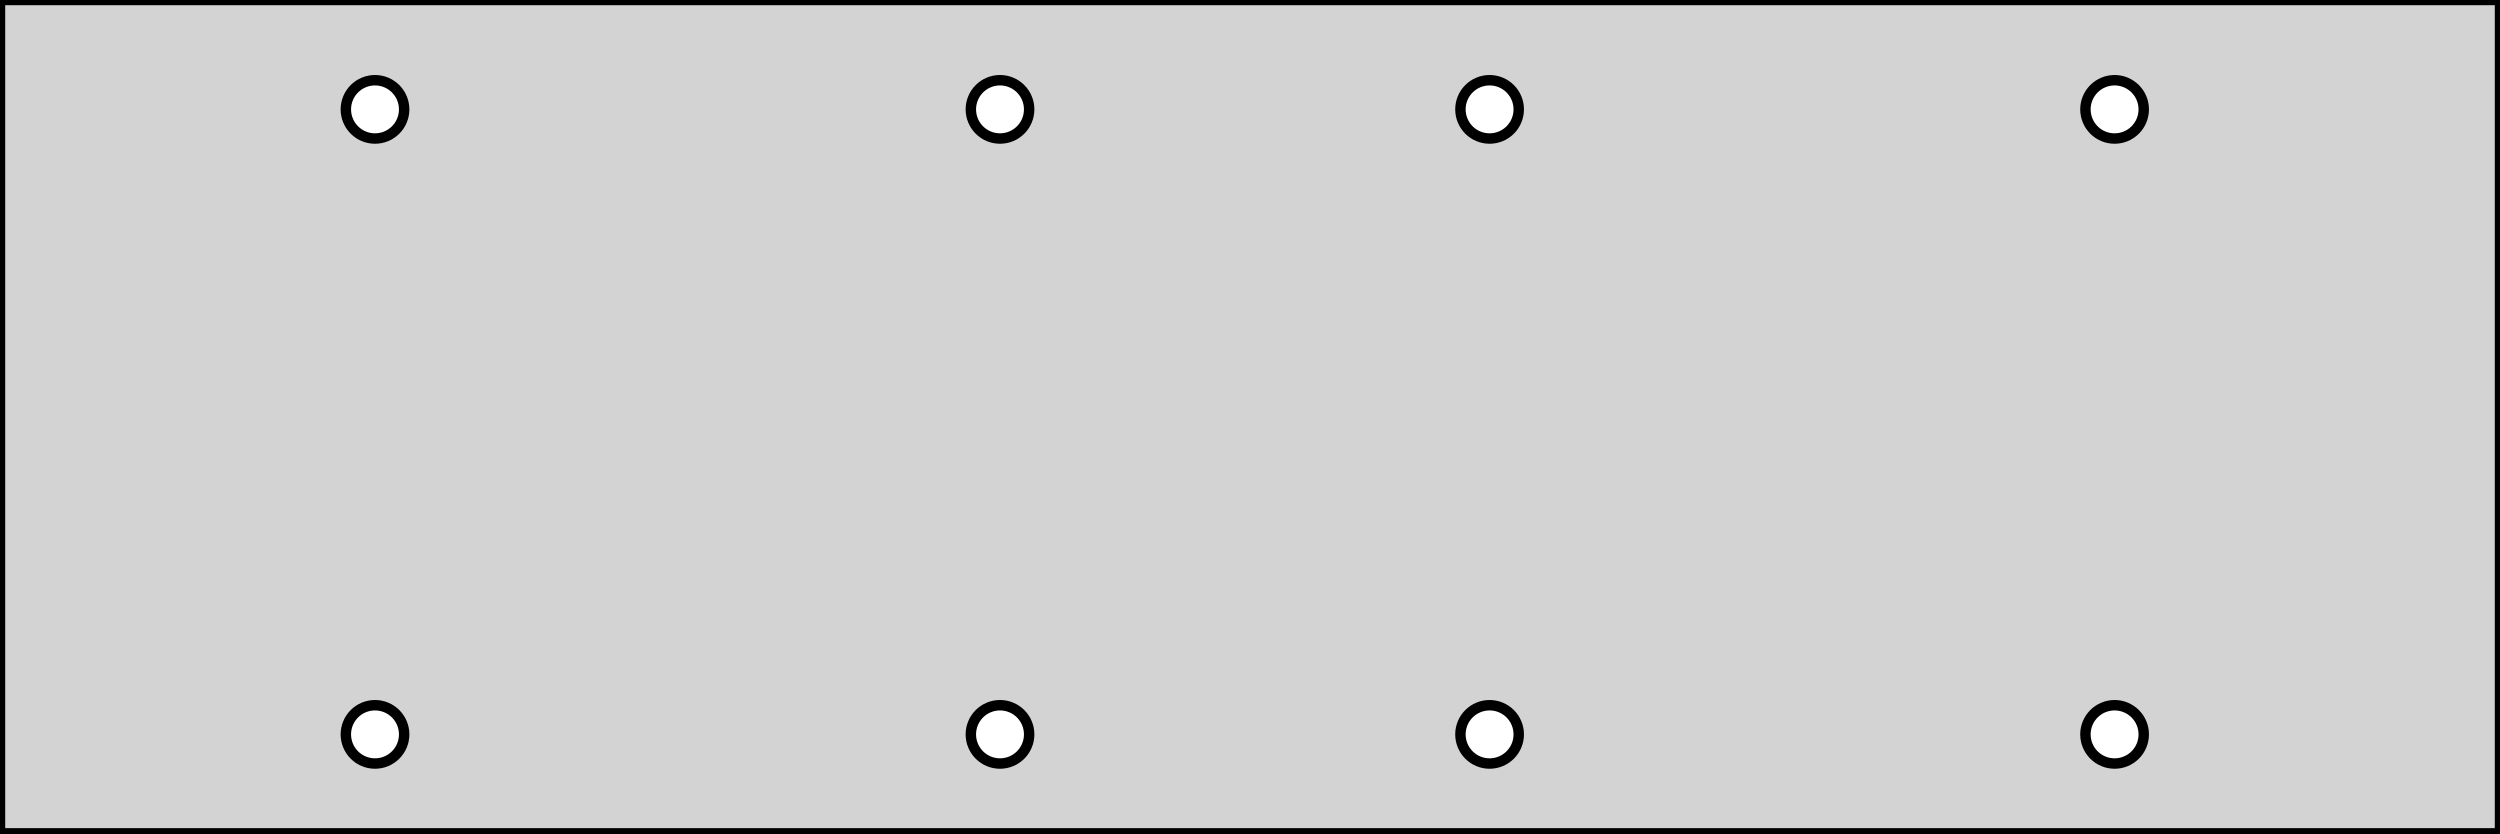
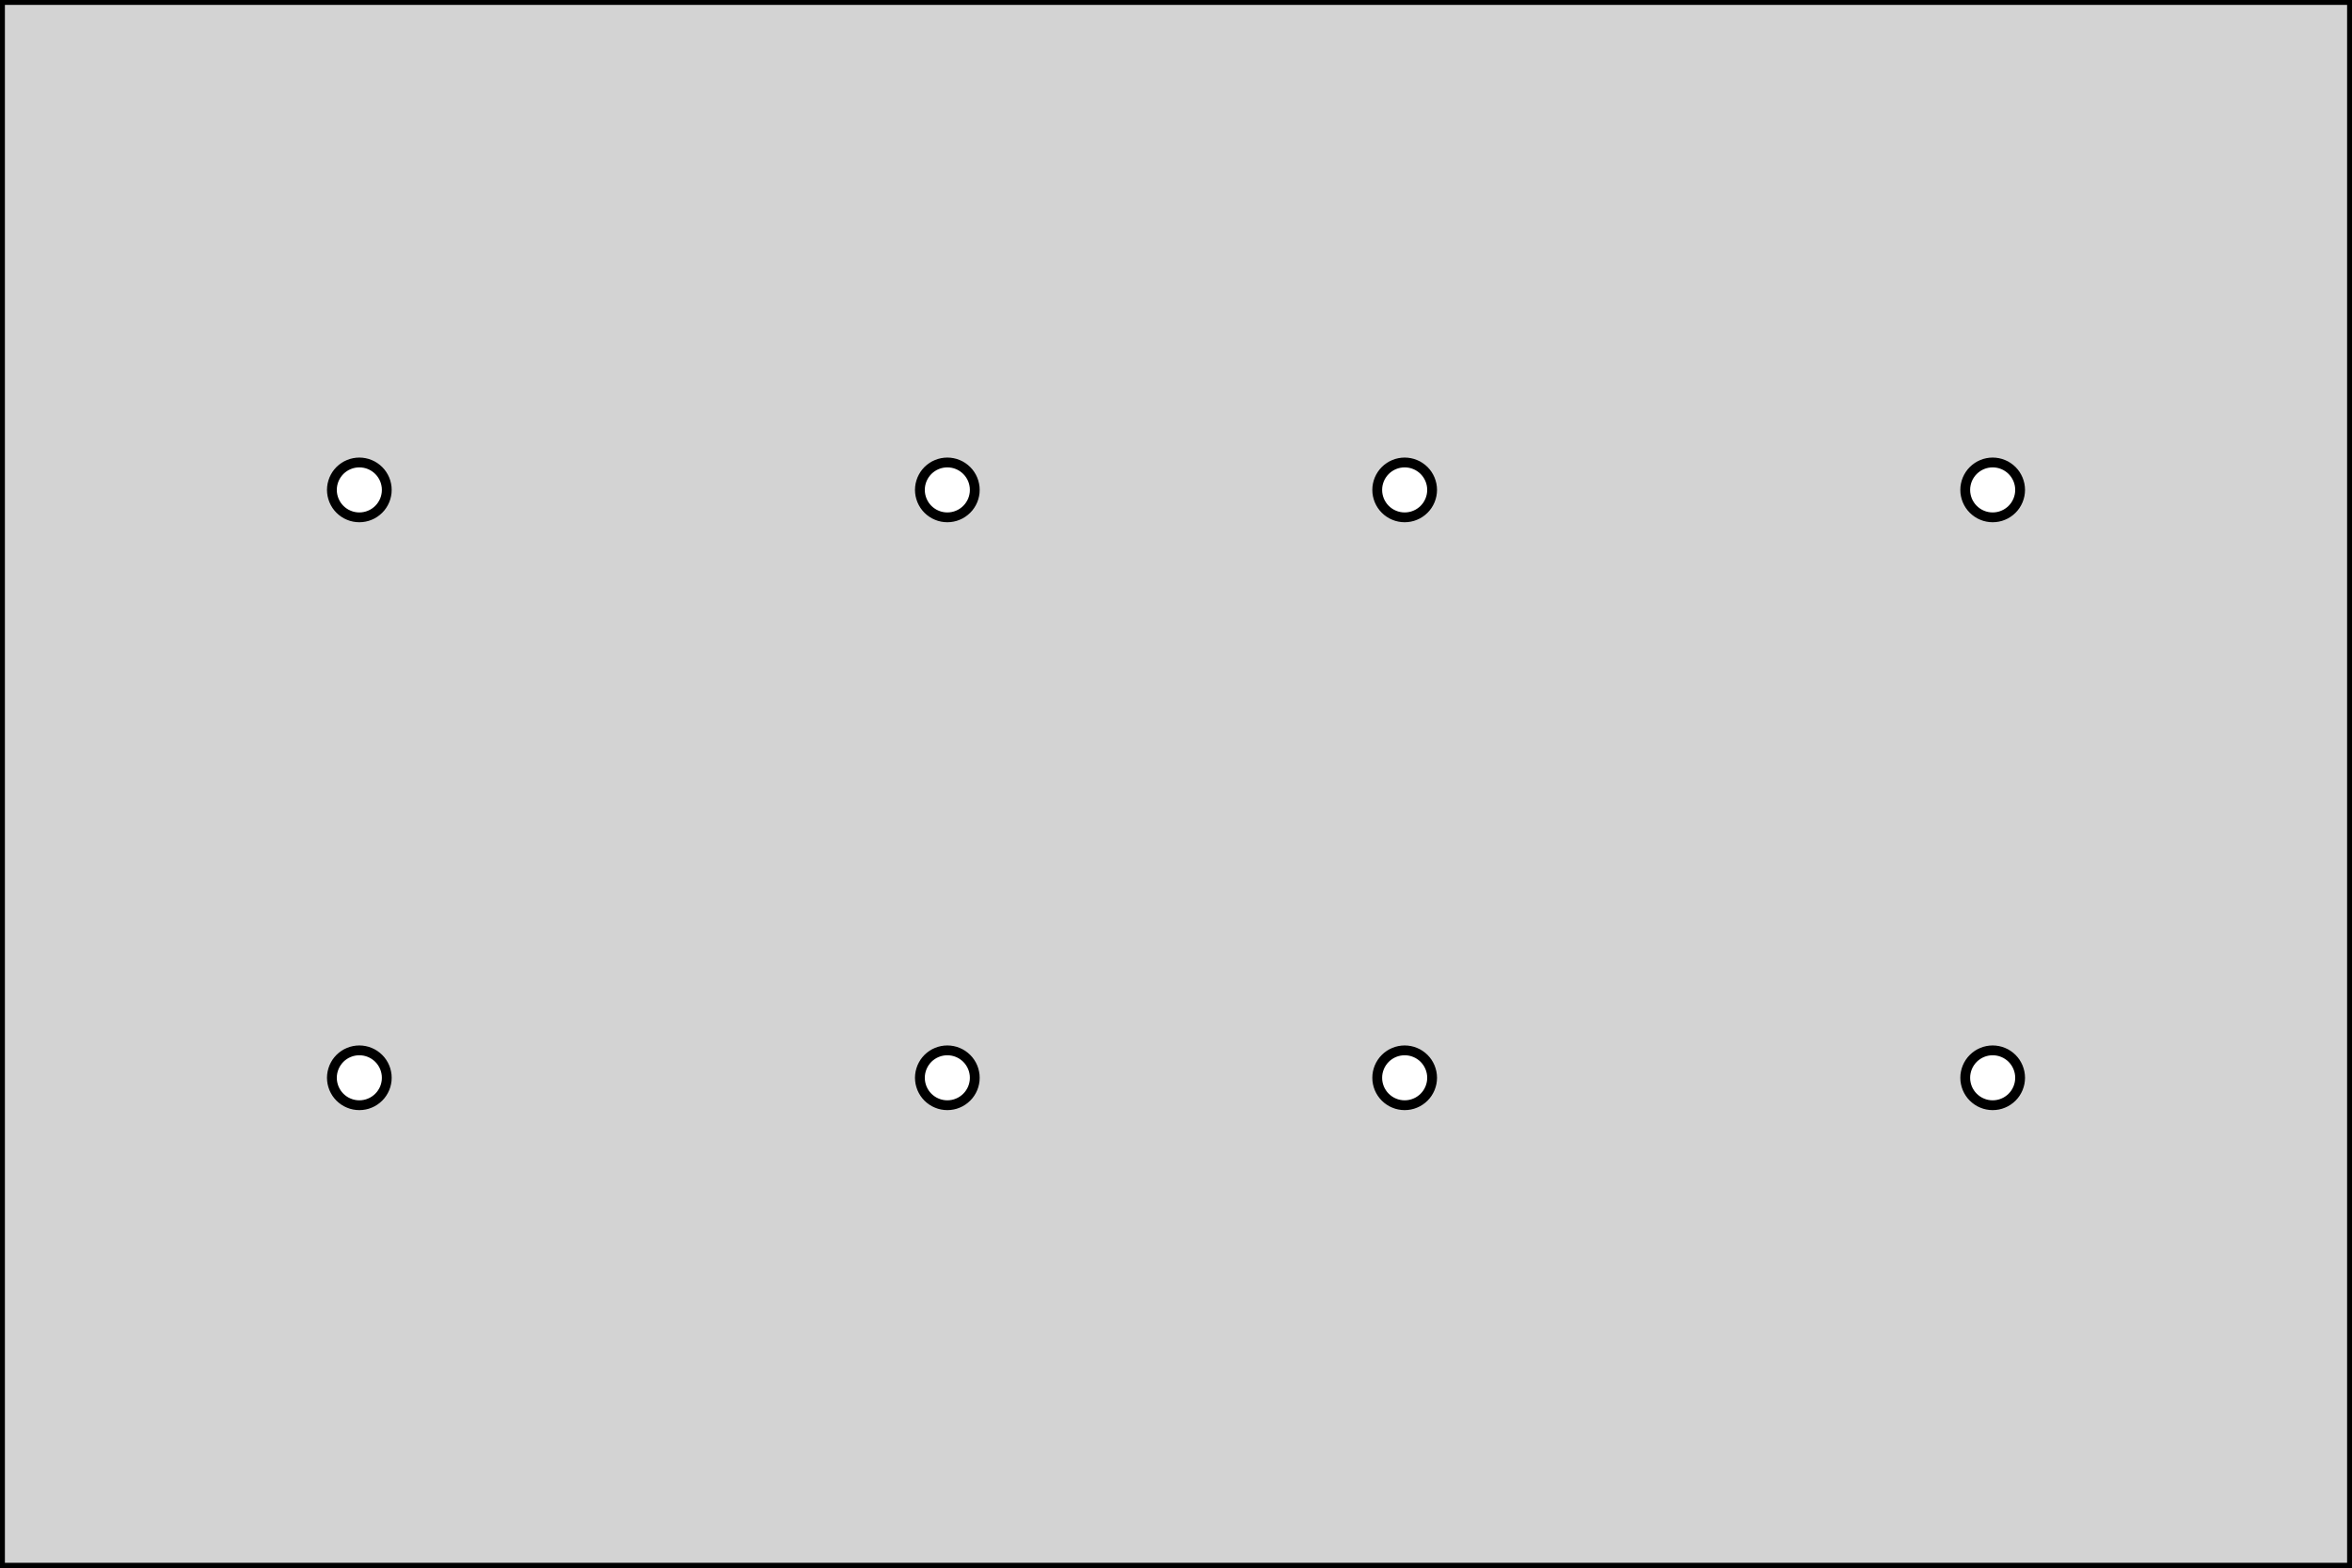
- <svg xmlns="http://www.w3.org/2000/svg" width="120mm" height="40mm" viewBox="0 -40 120 40" version="1.1">
-   <path d=" M 120,-40 L 0,-40 L 0,-0 L 120,-0 z M 17.863,-33.357 L 17.727,-33.377 L 17.594,-33.41 L 17.464,-33.457 L 17.34,-33.515 L 17.222,-33.586  L 17.112,-33.668 L 17.01,-33.76 L 16.918,-33.862 L 16.836,-33.972 L 16.765,-34.09 L 16.707,-34.214  L 16.66,-34.344 L 16.627,-34.477 L 16.607,-34.613 L 16.6,-34.75 L 16.607,-34.887 L 16.627,-35.023  L 16.66,-35.156 L 16.707,-35.286 L 16.765,-35.41 L 16.836,-35.528 L 16.918,-35.638 L 17.01,-35.74  L 17.112,-35.832 L 17.222,-35.914 L 17.34,-35.985 L 17.464,-36.043 L 17.594,-36.09 L 17.727,-36.123  L 17.863,-36.143 L 18,-36.15 L 18.137,-36.143 L 18.273,-36.123 L 18.406,-36.09 L 18.536,-36.043  L 18.66,-35.985 L 18.778,-35.914 L 18.888,-35.832 L 18.99,-35.74 L 19.082,-35.638 L 19.164,-35.528  L 19.235,-35.41 L 19.293,-35.286 L 19.34,-35.156 L 19.373,-35.023 L 19.393,-34.887 L 19.4,-34.75  L 19.393,-34.613 L 19.373,-34.477 L 19.34,-34.344 L 19.293,-34.214 L 19.235,-34.09 L 19.164,-33.972  L 19.082,-33.862 L 18.99,-33.76 L 18.888,-33.668 L 18.778,-33.586 L 18.66,-33.515 L 18.536,-33.457  L 18.406,-33.41 L 18.273,-33.377 L 18.137,-33.357 L 18,-33.35 z M 47.863,-33.357 L 47.727,-33.377 L 47.594,-33.41 L 47.464,-33.457 L 47.34,-33.515 L 47.222,-33.586  L 47.112,-33.668 L 47.01,-33.76 L 46.918,-33.862 L 46.836,-33.972 L 46.765,-34.09 L 46.707,-34.214  L 46.66,-34.344 L 46.627,-34.477 L 46.607,-34.613 L 46.6,-34.75 L 46.607,-34.887 L 46.627,-35.023  L 46.66,-35.156 L 46.707,-35.286 L 46.765,-35.41 L 46.836,-35.528 L 46.918,-35.638 L 47.01,-35.74  L 47.112,-35.832 L 47.222,-35.914 L 47.34,-35.985 L 47.464,-36.043 L 47.594,-36.09 L 47.727,-36.123  L 47.863,-36.143 L 48,-36.15 L 48.137,-36.143 L 48.273,-36.123 L 48.406,-36.09 L 48.536,-36.043  L 48.66,-35.985 L 48.778,-35.914 L 48.888,-35.832 L 48.99,-35.74 L 49.082,-35.638 L 49.164,-35.528  L 49.235,-35.41 L 49.293,-35.286 L 49.34,-35.156 L 49.373,-35.023 L 49.393,-34.887 L 49.4,-34.75  L 49.393,-34.613 L 49.373,-34.477 L 49.34,-34.344 L 49.293,-34.214 L 49.235,-34.09 L 49.164,-33.972  L 49.082,-33.862 L 48.99,-33.76 L 48.888,-33.668 L 48.778,-33.586 L 48.66,-33.515 L 48.536,-33.457  L 48.406,-33.41 L 48.273,-33.377 L 48.137,-33.357 L 48,-33.35 z M 71.363,-33.357 L 71.227,-33.377 L 71.094,-33.41 L 70.964,-33.457 L 70.84,-33.515 L 70.722,-33.586  L 70.612,-33.668 L 70.51,-33.76 L 70.418,-33.862 L 70.336,-33.972 L 70.265,-34.09 L 70.207,-34.214  L 70.16,-34.344 L 70.127,-34.477 L 70.107,-34.613 L 70.1,-34.75 L 70.107,-34.887 L 70.127,-35.023  L 70.16,-35.156 L 70.207,-35.286 L 70.265,-35.41 L 70.336,-35.528 L 70.418,-35.638 L 70.51,-35.74  L 70.612,-35.832 L 70.722,-35.914 L 70.84,-35.985 L 70.964,-36.043 L 71.094,-36.09 L 71.227,-36.123  L 71.363,-36.143 L 71.5,-36.15 L 71.637,-36.143 L 71.773,-36.123 L 71.906,-36.09 L 72.036,-36.043  L 72.16,-35.985 L 72.278,-35.914 L 72.388,-35.832 L 72.49,-35.74 L 72.582,-35.638 L 72.664,-35.528  L 72.735,-35.41 L 72.793,-35.286 L 72.84,-35.156 L 72.873,-35.023 L 72.893,-34.887 L 72.9,-34.75  L 72.893,-34.613 L 72.873,-34.477 L 72.84,-34.344 L 72.793,-34.214 L 72.735,-34.09 L 72.664,-33.972  L 72.582,-33.862 L 72.49,-33.76 L 72.388,-33.668 L 72.278,-33.586 L 72.16,-33.515 L 72.036,-33.457  L 71.906,-33.41 L 71.773,-33.377 L 71.637,-33.357 L 71.5,-33.35 z M 101.363,-33.357 L 101.227,-33.377 L 101.094,-33.41 L 100.964,-33.457 L 100.84,-33.515 L 100.722,-33.586  L 100.612,-33.668 L 100.51,-33.76 L 100.418,-33.862 L 100.336,-33.972 L 100.265,-34.09 L 100.207,-34.214  L 100.16,-34.344 L 100.127,-34.477 L 100.107,-34.613 L 100.1,-34.75 L 100.107,-34.887 L 100.127,-35.023  L 100.16,-35.156 L 100.207,-35.286 L 100.265,-35.41 L 100.336,-35.528 L 100.418,-35.638 L 100.51,-35.74  L 100.612,-35.832 L 100.722,-35.914 L 100.84,-35.985 L 100.964,-36.043 L 101.094,-36.09 L 101.227,-36.123  L 101.363,-36.143 L 101.5,-36.15 L 101.637,-36.143 L 101.773,-36.123 L 101.906,-36.09 L 102.036,-36.043  L 102.16,-35.985 L 102.278,-35.914 L 102.388,-35.832 L 102.49,-35.74 L 102.582,-35.638 L 102.664,-35.528  L 102.735,-35.41 L 102.793,-35.286 L 102.84,-35.156 L 102.873,-35.023 L 102.893,-34.887 L 102.9,-34.75  L 102.893,-34.613 L 102.873,-34.477 L 102.84,-34.344 L 102.793,-34.214 L 102.735,-34.09 L 102.664,-33.972  L 102.582,-33.862 L 102.49,-33.76 L 102.388,-33.668 L 102.278,-33.586 L 102.16,-33.515 L 102.036,-33.457  L 101.906,-33.41 L 101.773,-33.377 L 101.637,-33.357 L 101.5,-33.35 z M 47.863,-3.357 L 47.727,-3.377 L 47.594,-3.41 L 47.464,-3.457 L 47.34,-3.515 L 47.222,-3.586  L 47.112,-3.668 L 47.01,-3.76 L 46.918,-3.862 L 46.836,-3.972 L 46.765,-4.09 L 46.707,-4.214  L 46.66,-4.344 L 46.627,-4.477 L 46.607,-4.613 L 46.6,-4.75 L 46.607,-4.887 L 46.627,-5.023  L 46.66,-5.156 L 46.707,-5.286 L 46.765,-5.41 L 46.836,-5.528 L 46.918,-5.638 L 47.01,-5.74  L 47.112,-5.832 L 47.222,-5.914 L 47.34,-5.985 L 47.464,-6.043 L 47.594,-6.09 L 47.727,-6.123  L 47.863,-6.143 L 48,-6.15 L 48.137,-6.143 L 48.273,-6.123 L 48.406,-6.09 L 48.536,-6.043  L 48.66,-5.985 L 48.778,-5.914 L 48.888,-5.832 L 48.99,-5.74 L 49.082,-5.638 L 49.164,-5.528  L 49.235,-5.41 L 49.293,-5.286 L 49.34,-5.156 L 49.373,-5.023 L 49.393,-4.887 L 49.4,-4.75  L 49.393,-4.613 L 49.373,-4.477 L 49.34,-4.344 L 49.293,-4.214 L 49.235,-4.09 L 49.164,-3.972  L 49.082,-3.862 L 48.99,-3.76 L 48.888,-3.668 L 48.778,-3.586 L 48.66,-3.515 L 48.536,-3.457  L 48.406,-3.41 L 48.273,-3.377 L 48.137,-3.357 L 48,-3.35 z M 17.863,-3.357 L 17.727,-3.377 L 17.594,-3.41 L 17.464,-3.457 L 17.34,-3.515 L 17.222,-3.586  L 17.112,-3.668 L 17.01,-3.76 L 16.918,-3.862 L 16.836,-3.972 L 16.765,-4.09 L 16.707,-4.214  L 16.66,-4.344 L 16.627,-4.477 L 16.607,-4.613 L 16.6,-4.75 L 16.607,-4.887 L 16.627,-5.023  L 16.66,-5.156 L 16.707,-5.286 L 16.765,-5.41 L 16.836,-5.528 L 16.918,-5.638 L 17.01,-5.74  L 17.112,-5.832 L 17.222,-5.914 L 17.34,-5.985 L 17.464,-6.043 L 17.594,-6.09 L 17.727,-6.123  L 17.863,-6.143 L 18,-6.15 L 18.137,-6.143 L 18.273,-6.123 L 18.406,-6.09 L 18.536,-6.043  L 18.66,-5.985 L 18.778,-5.914 L 18.888,-5.832 L 18.99,-5.74 L 19.082,-5.638 L 19.164,-5.528  L 19.235,-5.41 L 19.293,-5.286 L 19.34,-5.156 L 19.373,-5.023 L 19.393,-4.887 L 19.4,-4.75  L 19.393,-4.613 L 19.373,-4.477 L 19.34,-4.344 L 19.293,-4.214 L 19.235,-4.09 L 19.164,-3.972  L 19.082,-3.862 L 18.99,-3.76 L 18.888,-3.668 L 18.778,-3.586 L 18.66,-3.515 L 18.536,-3.457  L 18.406,-3.41 L 18.273,-3.377 L 18.137,-3.357 L 18,-3.35 z M 101.363,-3.357 L 101.227,-3.377 L 101.094,-3.41 L 100.964,-3.457 L 100.84,-3.515 L 100.722,-3.586  L 100.612,-3.668 L 100.51,-3.76 L 100.418,-3.862 L 100.336,-3.972 L 100.265,-4.09 L 100.207,-4.214  L 100.16,-4.344 L 100.127,-4.477 L 100.107,-4.613 L 100.1,-4.75 L 100.107,-4.887 L 100.127,-5.023  L 100.16,-5.156 L 100.207,-5.286 L 100.265,-5.41 L 100.336,-5.528 L 100.418,-5.638 L 100.51,-5.74  L 100.612,-5.832 L 100.722,-5.914 L 100.84,-5.985 L 100.964,-6.043 L 101.094,-6.09 L 101.227,-6.123  L 101.363,-6.143 L 101.5,-6.15 L 101.637,-6.143 L 101.773,-6.123 L 101.906,-6.09 L 102.036,-6.043  L 102.16,-5.985 L 102.278,-5.914 L 102.388,-5.832 L 102.49,-5.74 L 102.582,-5.638 L 102.664,-5.528  L 102.735,-5.41 L 102.793,-5.286 L 102.84,-5.156 L 102.873,-5.023 L 102.893,-4.887 L 102.9,-4.75  L 102.893,-4.613 L 102.873,-4.477 L 102.84,-4.344 L 102.793,-4.214 L 102.735,-4.09 L 102.664,-3.972  L 102.582,-3.862 L 102.49,-3.76 L 102.388,-3.668 L 102.278,-3.586 L 102.16,-3.515 L 102.036,-3.457  L 101.906,-3.41 L 101.773,-3.377 L 101.637,-3.357 L 101.5,-3.35 z M 71.363,-3.357 L 71.227,-3.377 L 71.094,-3.41 L 70.964,-3.457 L 70.84,-3.515 L 70.722,-3.586  L 70.612,-3.668 L 70.51,-3.76 L 70.418,-3.862 L 70.336,-3.972 L 70.265,-4.09 L 70.207,-4.214  L 70.16,-4.344 L 70.127,-4.477 L 70.107,-4.613 L 70.1,-4.75 L 70.107,-4.887 L 70.127,-5.023  L 70.16,-5.156 L 70.207,-5.286 L 70.265,-5.41 L 70.336,-5.528 L 70.418,-5.638 L 70.51,-5.74  L 70.612,-5.832 L 70.722,-5.914 L 70.84,-5.985 L 70.964,-6.043 L 71.094,-6.09 L 71.227,-6.123  L 71.363,-6.143 L 71.5,-6.15 L 71.637,-6.143 L 71.773,-6.123 L 71.906,-6.09 L 72.036,-6.043  L 72.16,-5.985 L 72.278,-5.914 L 72.388,-5.832 L 72.49,-5.74 L 72.582,-5.638 L 72.664,-5.528  L 72.735,-5.41 L 72.793,-5.286 L 72.84,-5.156 L 72.873,-5.023 L 72.893,-4.887 L 72.9,-4.75  L 72.893,-4.613 L 72.873,-4.477 L 72.84,-4.344 L 72.793,-4.214 L 72.735,-4.09 L 72.664,-3.972  L 72.582,-3.862 L 72.49,-3.76 L 72.388,-3.668 L 72.278,-3.586 L 72.16,-3.515 L 72.036,-3.457  L 71.906,-3.41 L 71.773,-3.377 L 71.637,-3.357 L 71.5,-3.35 z " stroke="black" fill="lightgray" stroke-width="0.5" />
+ <svg xmlns="http://www.w3.org/2000/svg" width="120mm" height="80mm" viewBox="0 -80 120 80" version="1.1">
+   <path d=" M 120,-80 L 0,-80 L 0,-0 L 120,-0 z M 18.196,-53.607 L 18.06,-53.627 L 17.927,-53.66 L 17.798,-53.707 L 17.673,-53.765 L 17.555,-53.836  L 17.445,-53.918 L 17.343,-54.01 L 17.251,-54.112 L 17.169,-54.222 L 17.099,-54.34 L 17.04,-54.464  L 16.994,-54.594 L 16.96,-54.727 L 16.94,-54.863 L 16.933,-55 L 16.94,-55.137 L 16.96,-55.273  L 16.994,-55.406 L 17.04,-55.536 L 17.099,-55.66 L 17.169,-55.778 L 17.251,-55.888 L 17.343,-55.99  L 17.445,-56.082 L 17.555,-56.164 L 17.673,-56.235 L 17.798,-56.293 L 17.927,-56.34 L 18.06,-56.373  L 18.196,-56.393 L 18.333,-56.4 L 18.471,-56.393 L 18.606,-56.373 L 18.74,-56.34 L 18.869,-56.293  L 18.993,-56.235 L 19.111,-56.164 L 19.221,-56.082 L 19.323,-55.99 L 19.416,-55.888 L 19.497,-55.778  L 19.568,-55.66 L 19.627,-55.536 L 19.673,-55.406 L 19.706,-55.273 L 19.727,-55.137 L 19.733,-55  L 19.727,-54.863 L 19.706,-54.727 L 19.673,-54.594 L 19.627,-54.464 L 19.568,-54.34 L 19.497,-54.222  L 19.416,-54.112 L 19.323,-54.01 L 19.221,-53.918 L 19.111,-53.836 L 18.993,-53.765 L 18.869,-53.707  L 18.74,-53.66 L 18.606,-53.627 L 18.471,-53.607 L 18.333,-53.6 z M 48.196,-53.607 L 48.06,-53.627 L 47.927,-53.66 L 47.798,-53.707 L 47.673,-53.765 L 47.556,-53.836  L 47.445,-53.918 L 47.343,-54.01 L 47.251,-54.112 L 47.169,-54.222 L 47.099,-54.34 L 47.04,-54.464  L 46.994,-54.594 L 46.96,-54.727 L 46.94,-54.863 L 46.933,-55 L 46.94,-55.137 L 46.96,-55.273  L 46.994,-55.406 L 47.04,-55.536 L 47.099,-55.66 L 47.169,-55.778 L 47.251,-55.888 L 47.343,-55.99  L 47.445,-56.082 L 47.556,-56.164 L 47.673,-56.235 L 47.798,-56.293 L 47.927,-56.34 L 48.06,-56.373  L 48.196,-56.393 L 48.333,-56.4 L 48.471,-56.393 L 48.606,-56.373 L 48.74,-56.34 L 48.869,-56.293  L 48.993,-56.235 L 49.111,-56.164 L 49.221,-56.082 L 49.323,-55.99 L 49.416,-55.888 L 49.497,-55.778  L 49.568,-55.66 L 49.627,-55.536 L 49.673,-55.406 L 49.706,-55.273 L 49.727,-55.137 L 49.733,-55  L 49.727,-54.863 L 49.706,-54.727 L 49.673,-54.594 L 49.627,-54.464 L 49.568,-54.34 L 49.497,-54.222  L 49.416,-54.112 L 49.323,-54.01 L 49.221,-53.918 L 49.111,-53.836 L 48.993,-53.765 L 48.869,-53.707  L 48.74,-53.66 L 48.606,-53.627 L 48.471,-53.607 L 48.333,-53.6 z M 71.529,-53.607 L 71.394,-53.627 L 71.26,-53.66 L 71.131,-53.707 L 71.007,-53.765 L 70.889,-53.836  L 70.778,-53.918 L 70.677,-54.01 L 70.584,-54.112 L 70.503,-54.222 L 70.432,-54.34 L 70.373,-54.464  L 70.327,-54.594 L 70.293,-54.727 L 70.273,-54.863 L 70.267,-55 L 70.273,-55.137 L 70.293,-55.273  L 70.327,-55.406 L 70.373,-55.536 L 70.432,-55.66 L 70.503,-55.778 L 70.584,-55.888 L 70.677,-55.99  L 70.778,-56.082 L 70.889,-56.164 L 71.007,-56.235 L 71.131,-56.293 L 71.26,-56.34 L 71.394,-56.373  L 71.529,-56.393 L 71.667,-56.4 L 71.804,-56.393 L 71.94,-56.373 L 72.073,-56.34 L 72.202,-56.293  L 72.327,-56.235 L 72.444,-56.164 L 72.555,-56.082 L 72.657,-55.99 L 72.749,-55.888 L 72.831,-55.778  L 72.901,-55.66 L 72.96,-55.536 L 73.006,-55.406 L 73.04,-55.273 L 73.06,-55.137 L 73.067,-55  L 73.06,-54.863 L 73.04,-54.727 L 73.006,-54.594 L 72.96,-54.464 L 72.901,-54.34 L 72.831,-54.222  L 72.749,-54.112 L 72.657,-54.01 L 72.555,-53.918 L 72.444,-53.836 L 72.327,-53.765 L 72.202,-53.707  L 72.073,-53.66 L 71.94,-53.627 L 71.804,-53.607 L 71.667,-53.6 z M 101.529,-53.607 L 101.394,-53.627 L 101.26,-53.66 L 101.131,-53.707 L 101.007,-53.765 L 100.889,-53.836  L 100.779,-53.918 L 100.677,-54.01 L 100.584,-54.112 L 100.503,-54.222 L 100.432,-54.34 L 100.373,-54.464  L 100.327,-54.594 L 100.294,-54.727 L 100.273,-54.863 L 100.267,-55 L 100.273,-55.137 L 100.294,-55.273  L 100.327,-55.406 L 100.373,-55.536 L 100.432,-55.66 L 100.503,-55.778 L 100.584,-55.888 L 100.677,-55.99  L 100.779,-56.082 L 100.889,-56.164 L 101.007,-56.235 L 101.131,-56.293 L 101.26,-56.34 L 101.394,-56.373  L 101.529,-56.393 L 101.667,-56.4 L 101.804,-56.393 L 101.94,-56.373 L 102.073,-56.34 L 102.202,-56.293  L 102.327,-56.235 L 102.444,-56.164 L 102.555,-56.082 L 102.657,-55.99 L 102.749,-55.888 L 102.831,-55.778  L 102.901,-55.66 L 102.96,-55.536 L 103.006,-55.406 L 103.04,-55.273 L 103.06,-55.137 L 103.067,-55  L 103.06,-54.863 L 103.04,-54.727 L 103.006,-54.594 L 102.96,-54.464 L 102.901,-54.34 L 102.831,-54.222  L 102.749,-54.112 L 102.657,-54.01 L 102.555,-53.918 L 102.444,-53.836 L 102.327,-53.765 L 102.202,-53.707  L 102.073,-53.66 L 101.94,-53.627 L 101.804,-53.607 L 101.667,-53.6 z M 48.196,-23.607 L 48.06,-23.627 L 47.927,-23.66 L 47.798,-23.707 L 47.673,-23.765 L 47.556,-23.836  L 47.445,-23.918 L 47.343,-24.01 L 47.251,-24.112 L 47.169,-24.222 L 47.099,-24.34 L 47.04,-24.464  L 46.994,-24.594 L 46.96,-24.727 L 46.94,-24.863 L 46.933,-25 L 46.94,-25.137 L 46.96,-25.273  L 46.994,-25.406 L 47.04,-25.536 L 47.099,-25.66 L 47.169,-25.778 L 47.251,-25.888 L 47.343,-25.99  L 47.445,-26.082 L 47.556,-26.164 L 47.673,-26.235 L 47.798,-26.293 L 47.927,-26.34 L 48.06,-26.373  L 48.196,-26.393 L 48.333,-26.4 L 48.471,-26.393 L 48.606,-26.373 L 48.74,-26.34 L 48.869,-26.293  L 48.993,-26.235 L 49.111,-26.164 L 49.221,-26.082 L 49.323,-25.99 L 49.416,-25.888 L 49.497,-25.778  L 49.568,-25.66 L 49.627,-25.536 L 49.673,-25.406 L 49.706,-25.273 L 49.727,-25.137 L 49.733,-25  L 49.727,-24.863 L 49.706,-24.727 L 49.673,-24.594 L 49.627,-24.464 L 49.568,-24.34 L 49.497,-24.222  L 49.416,-24.112 L 49.323,-24.01 L 49.221,-23.918 L 49.111,-23.836 L 48.993,-23.765 L 48.869,-23.707  L 48.74,-23.66 L 48.606,-23.627 L 48.471,-23.607 L 48.333,-23.6 z M 18.196,-23.607 L 18.06,-23.627 L 17.927,-23.66 L 17.798,-23.707 L 17.673,-23.765 L 17.555,-23.836  L 17.445,-23.918 L 17.343,-24.01 L 17.251,-24.112 L 17.169,-24.222 L 17.099,-24.34 L 17.04,-24.464  L 16.994,-24.594 L 16.96,-24.727 L 16.94,-24.863 L 16.933,-25 L 16.94,-25.137 L 16.96,-25.273  L 16.994,-25.406 L 17.04,-25.536 L 17.099,-25.66 L 17.169,-25.778 L 17.251,-25.888 L 17.343,-25.99  L 17.445,-26.082 L 17.555,-26.164 L 17.673,-26.235 L 17.798,-26.293 L 17.927,-26.34 L 18.06,-26.373  L 18.196,-26.393 L 18.333,-26.4 L 18.471,-26.393 L 18.606,-26.373 L 18.74,-26.34 L 18.869,-26.293  L 18.993,-26.235 L 19.111,-26.164 L 19.221,-26.082 L 19.323,-25.99 L 19.416,-25.888 L 19.497,-25.778  L 19.568,-25.66 L 19.627,-25.536 L 19.673,-25.406 L 19.706,-25.273 L 19.727,-25.137 L 19.733,-25  L 19.727,-24.863 L 19.706,-24.727 L 19.673,-24.594 L 19.627,-24.464 L 19.568,-24.34 L 19.497,-24.222  L 19.416,-24.112 L 19.323,-24.01 L 19.221,-23.918 L 19.111,-23.836 L 18.993,-23.765 L 18.869,-23.707  L 18.74,-23.66 L 18.606,-23.627 L 18.471,-23.607 L 18.333,-23.6 z M 101.529,-23.607 L 101.394,-23.627 L 101.26,-23.66 L 101.131,-23.707 L 101.007,-23.765 L 100.889,-23.836  L 100.779,-23.918 L 100.677,-24.01 L 100.584,-24.112 L 100.503,-24.222 L 100.432,-24.34 L 100.373,-24.464  L 100.327,-24.594 L 100.294,-24.727 L 100.273,-24.863 L 100.267,-25 L 100.273,-25.137 L 100.294,-25.273  L 100.327,-25.406 L 100.373,-25.536 L 100.432,-25.66 L 100.503,-25.778 L 100.584,-25.888 L 100.677,-25.99  L 100.779,-26.082 L 100.889,-26.164 L 101.007,-26.235 L 101.131,-26.293 L 101.26,-26.34 L 101.394,-26.373  L 101.529,-26.393 L 101.667,-26.4 L 101.804,-26.393 L 101.94,-26.373 L 102.073,-26.34 L 102.202,-26.293  L 102.327,-26.235 L 102.444,-26.164 L 102.555,-26.082 L 102.657,-25.99 L 102.749,-25.888 L 102.831,-25.778  L 102.901,-25.66 L 102.96,-25.536 L 103.006,-25.406 L 103.04,-25.273 L 103.06,-25.137 L 103.067,-25  L 103.06,-24.863 L 103.04,-24.727 L 103.006,-24.594 L 102.96,-24.464 L 102.901,-24.34 L 102.831,-24.222  L 102.749,-24.112 L 102.657,-24.01 L 102.555,-23.918 L 102.444,-23.836 L 102.327,-23.765 L 102.202,-23.707  L 102.073,-23.66 L 101.94,-23.627 L 101.804,-23.607 L 101.667,-23.6 z M 71.529,-23.607 L 71.394,-23.627 L 71.26,-23.66 L 71.131,-23.707 L 71.007,-23.765 L 70.889,-23.836  L 70.778,-23.918 L 70.677,-24.01 L 70.584,-24.112 L 70.503,-24.222 L 70.432,-24.34 L 70.373,-24.464  L 70.327,-24.594 L 70.293,-24.727 L 70.273,-24.863 L 70.267,-25 L 70.273,-25.137 L 70.293,-25.273  L 70.327,-25.406 L 70.373,-25.536 L 70.432,-25.66 L 70.503,-25.778 L 70.584,-25.888 L 70.677,-25.99  L 70.778,-26.082 L 70.889,-26.164 L 71.007,-26.235 L 71.131,-26.293 L 71.26,-26.34 L 71.394,-26.373  L 71.529,-26.393 L 71.667,-26.4 L 71.804,-26.393 L 71.94,-26.373 L 72.073,-26.34 L 72.202,-26.293  L 72.327,-26.235 L 72.444,-26.164 L 72.555,-26.082 L 72.657,-25.99 L 72.749,-25.888 L 72.831,-25.778  L 72.901,-25.66 L 72.96,-25.536 L 73.006,-25.406 L 73.04,-25.273 L 73.06,-25.137 L 73.067,-25  L 73.06,-24.863 L 73.04,-24.727 L 73.006,-24.594 L 72.96,-24.464 L 72.901,-24.34 L 72.831,-24.222  L 72.749,-24.112 L 72.657,-24.01 L 72.555,-23.918 L 72.444,-23.836 L 72.327,-23.765 L 72.202,-23.707  L 72.073,-23.66 L 71.94,-23.627 L 71.804,-23.607 L 71.667,-23.6 z " stroke="black" fill="lightgray" stroke-width="0.5" />
</svg>
